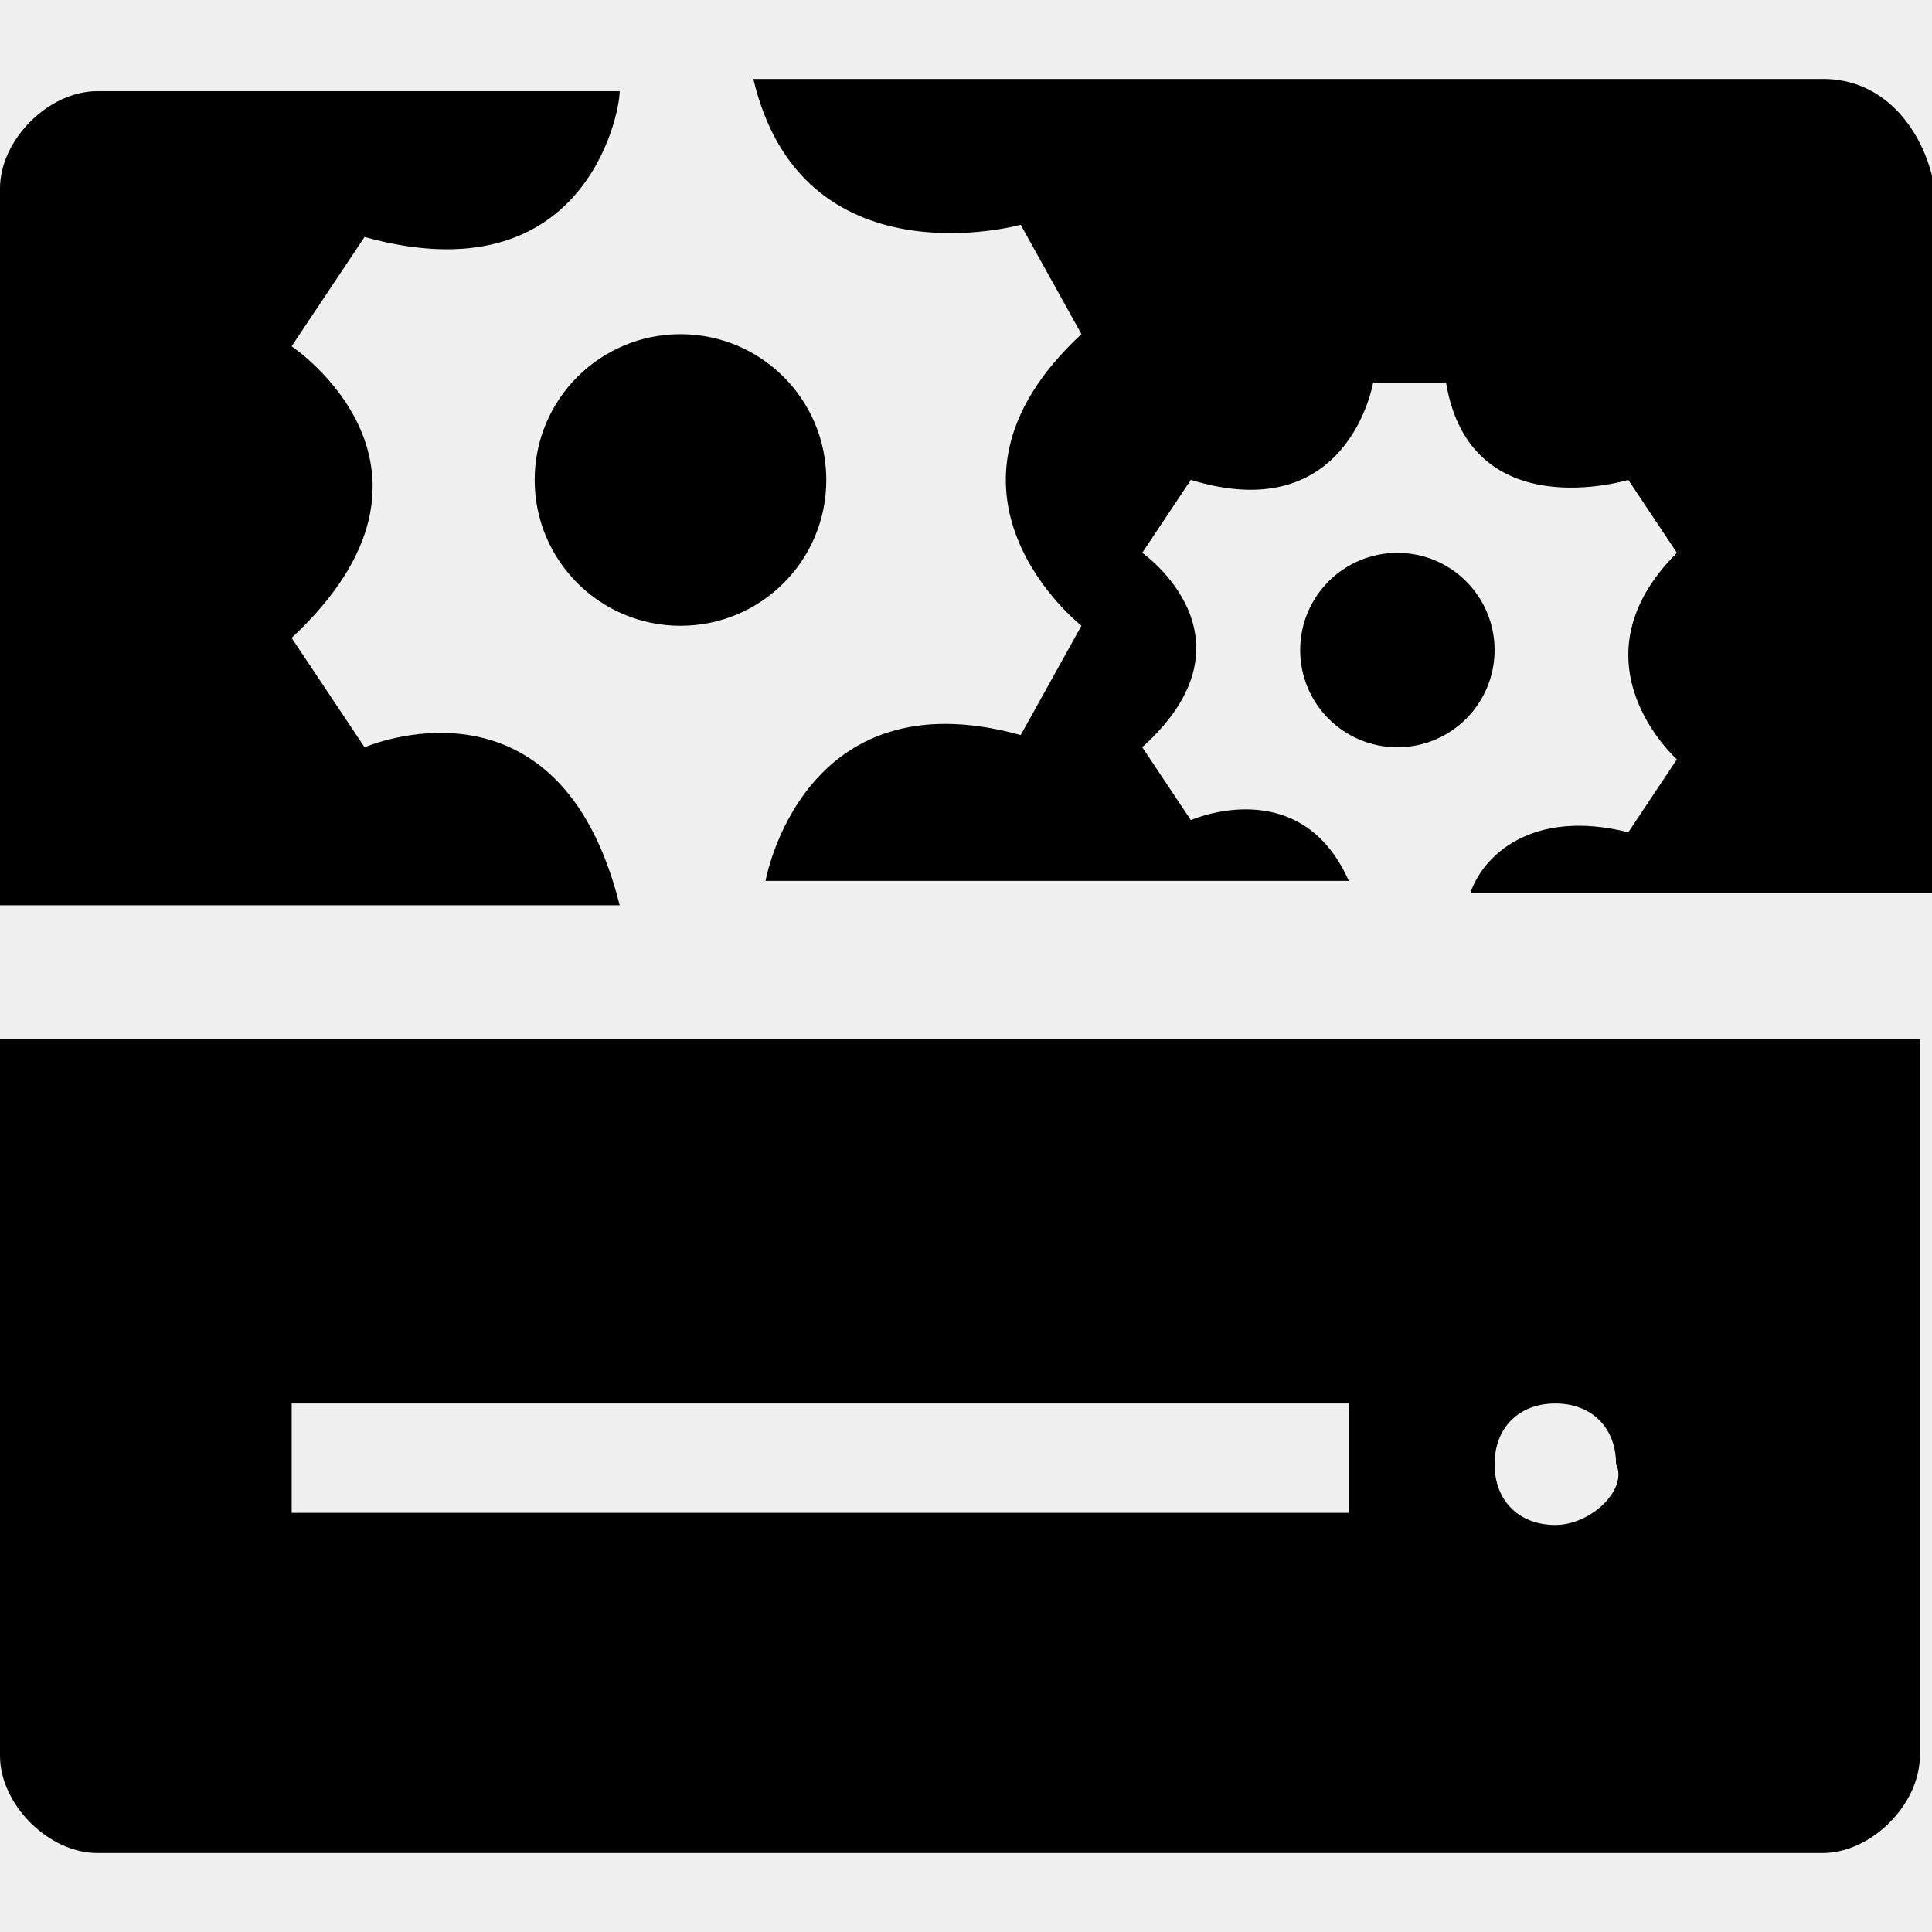
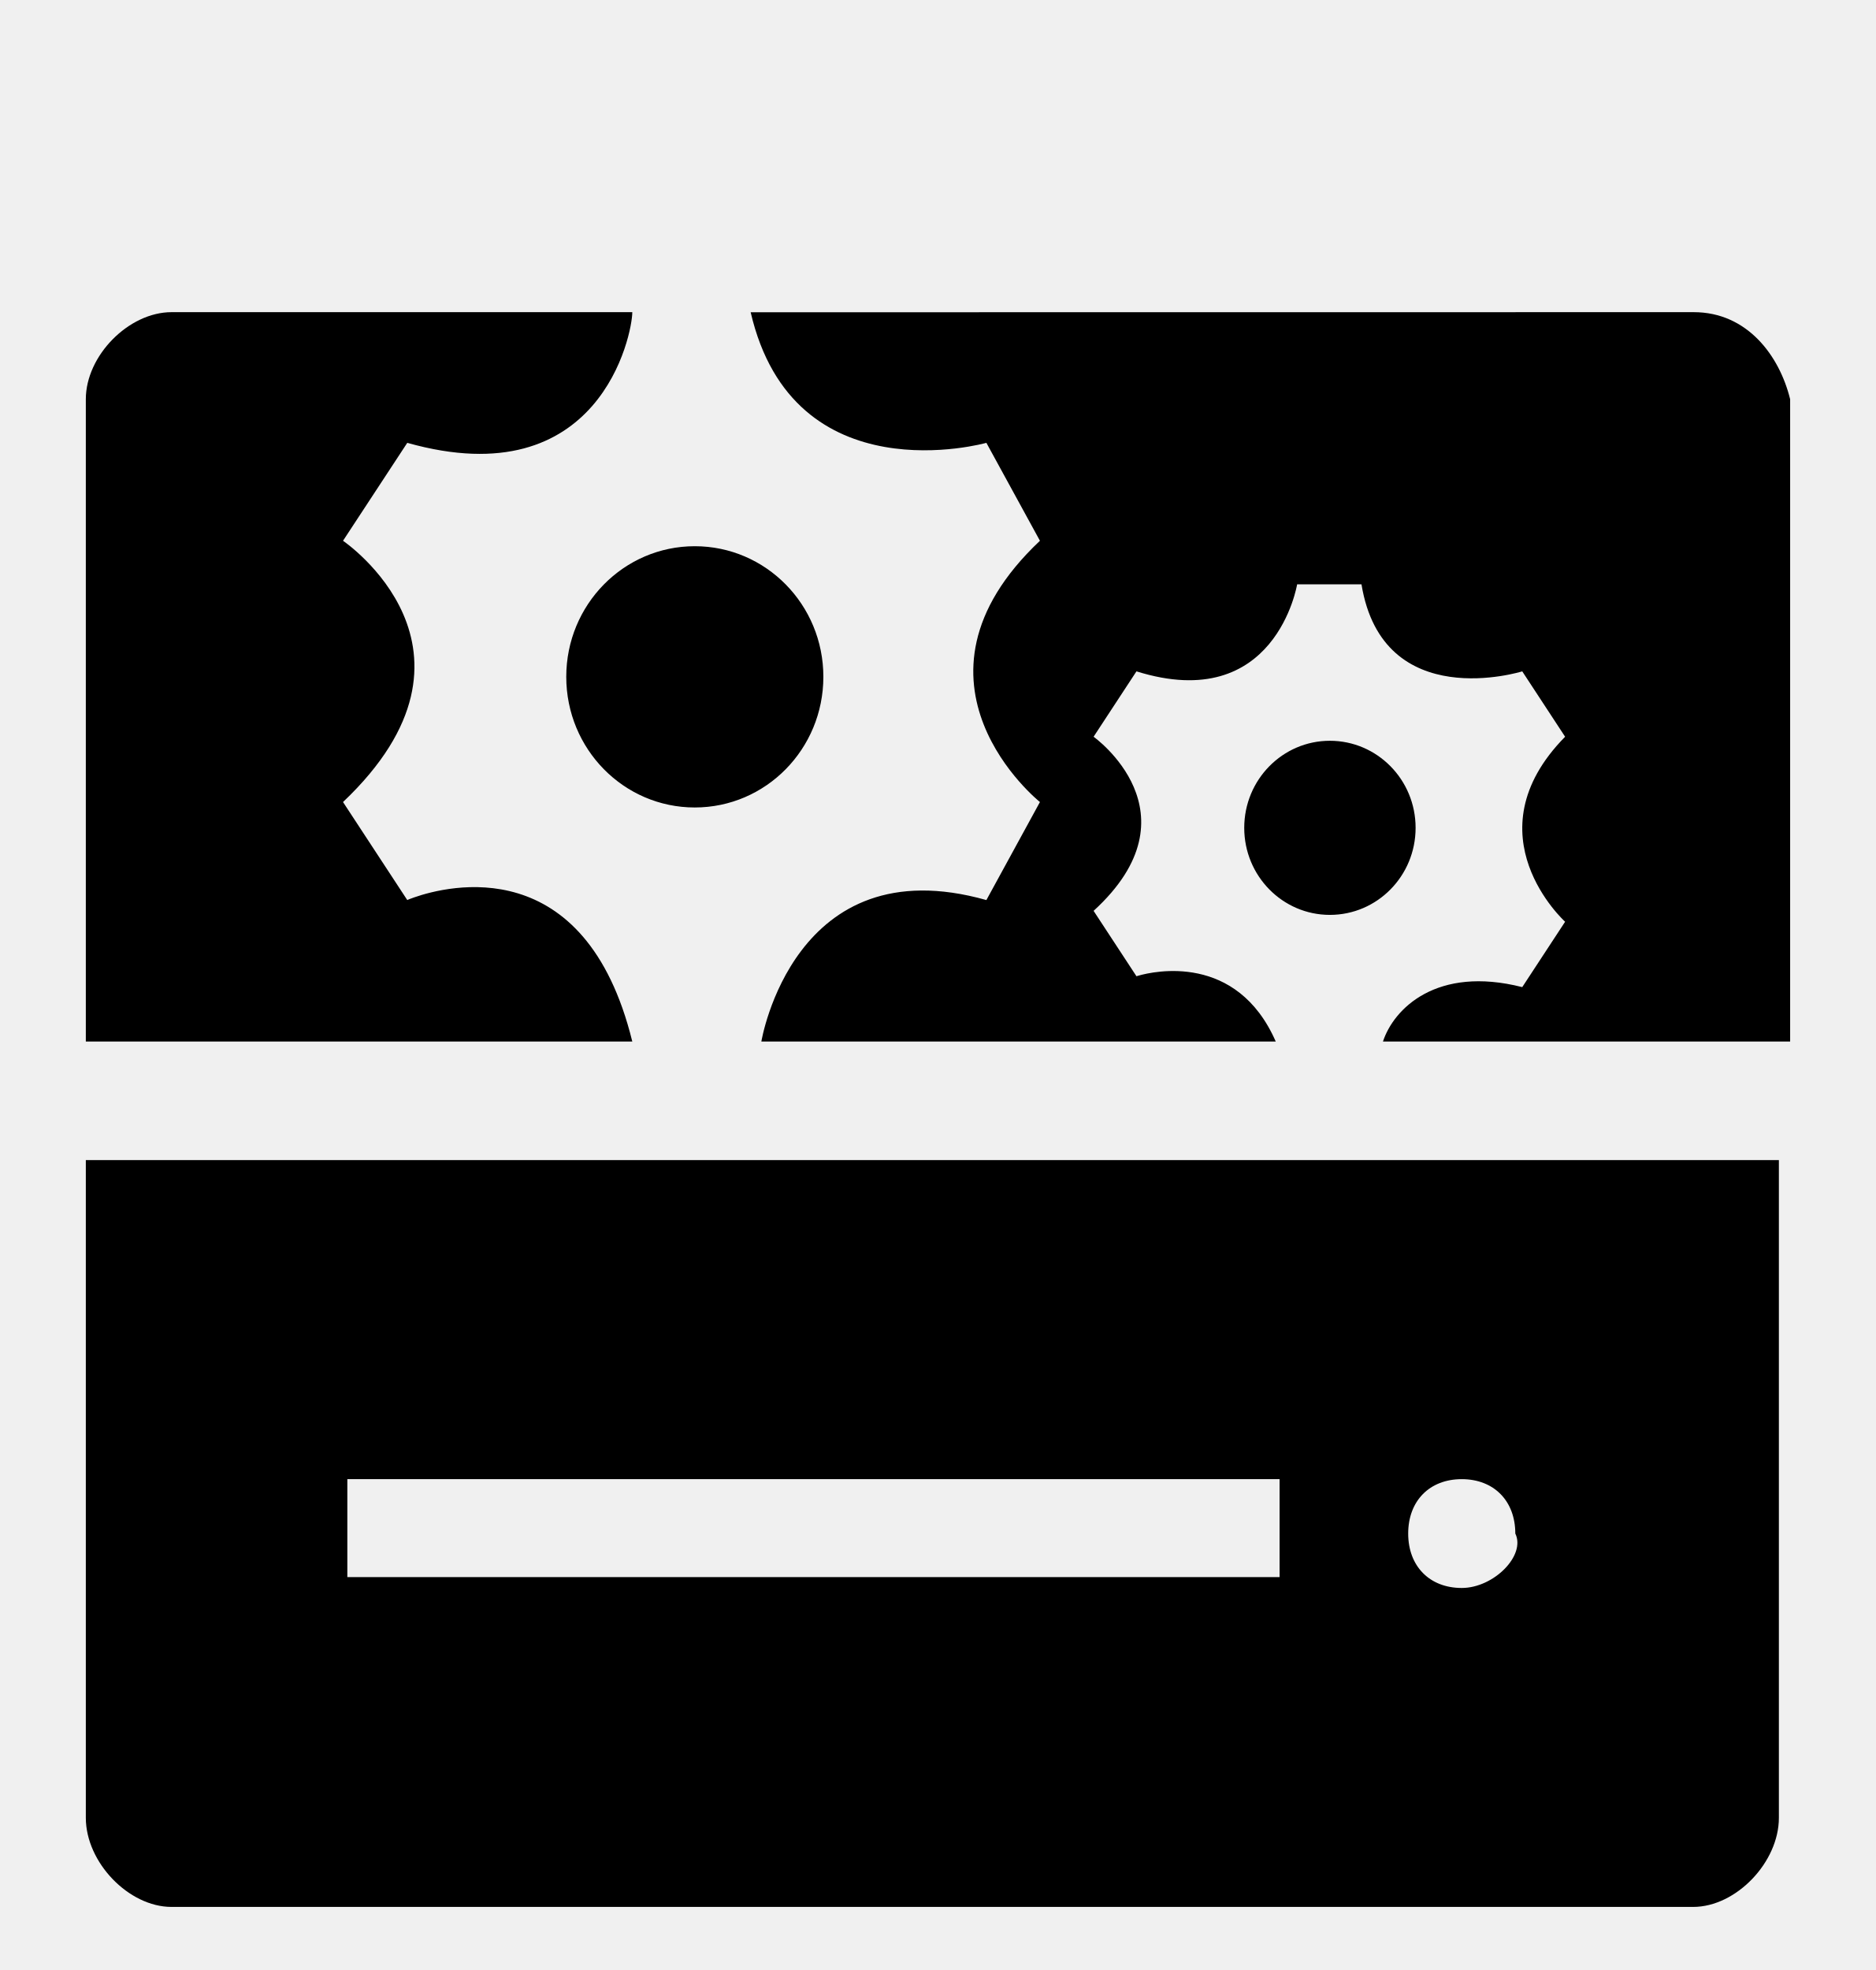
- <svg xmlns="http://www.w3.org/2000/svg" version="1.1" width="32" height="32" viewBox="0 0 32 32">
-   <path d="M0 17.208v11.874c0 0.805 0.805 1.61 1.61 1.61h28.579c0.805 0 1.61-0.805 1.61-1.61v-11.874h-31.799zM22.34 25.057h-17.509v-1.811h17.509v1.811zM25.761 25.258c-0.604 0-1.006-0.402-1.006-1.006s0.402-1.006 1.006-1.006 1.006 0.402 1.006 1.006c0.201 0.402-0.402 1.006-1.006 1.006z" />
-   <path d="M13.686 7.95c0 1.334-1.081 2.415-2.415 2.415s-2.415-1.081-2.415-2.415c0-1.334 1.081-2.415 2.415-2.415s2.415 1.081 2.415 2.415z" />
-   <path d="M6.038 12.377l-1.208-1.811c3.019-2.818 0-4.83 0-4.83s0 0 1.208-1.811c3.623 1.006 4.226-2.013 4.226-2.415h-8.654c-0.805 0-1.61 0.805-1.61 1.61v11.874h10.264c-1.006-4.025-4.226-2.616-4.226-2.616z" />
-   <path d="M24.755 10.767c0 0.889-0.721 1.61-1.61 1.61s-1.61-0.721-1.61-1.61c0-0.889 0.721-1.61 1.61-1.61s1.61 0.721 1.61 1.61z" />
-   <path d="M30.189 1.308h-17.711c0.805 3.421 4.428 2.415 4.428 2.415s0 0 1.006 1.811c-2.818 2.616 0 4.83 0 4.83s0 0-1.006 1.811c-3.623-1.006-4.226 2.415-4.226 2.415h9.66c-0.805-1.811-2.616-1.006-2.616-1.006l-0.805-1.208c2.013-1.811 0-3.22 0-3.22s0 0 0.805-1.208c2.616 0.805 3.019-1.61 3.019-1.61h1.208c0.402 2.415 3.019 1.61 3.019 1.61s0 0 0.805 1.208c-1.811 1.811 0 3.421 0 3.421s0 0-0.805 1.208c-1.61-0.402-2.415 0.402-2.616 1.006h7.648v-11.874c-0.201-0.805-0.805-1.61-1.811-1.61z" />
+ <svg xmlns="http://www.w3.org/2000/svg" xmlns:xlink="http://www.w3.org/1999/xlink" width="20px" height="21px" viewBox="0 0 20 21" version="1.1">
+   <defs>
+     <path d="M18.965,12.039 L18.965,19.05 C18.965,19.525 18.508,20 18.051,20 L18.051,20 L1.829,20 C1.372,20 0.915,19.525 0.915,19.05 L0.915,19.05 L0.915,12.039 L18.965,12.039 Z M15.584,15.44 C15.241,15.44 15.013,15.671 15.013,16.02 C15.013,16.368 15.241,16.6 15.584,16.6 C15.926,16.6 16.269,16.252 16.155,16.02 C16.155,15.671 15.926,15.44 15.584,15.44 Z M13.642,15.44 L3.703,15.44 L3.703,16.484 L13.642,16.484 L13.642,15.44 Z M6.741,3 C6.741,3.232 6.399,4.973 4.342,4.393 L4.342,4.393 L3.657,5.437 C3.657,5.437 5.37,6.597 3.657,8.222 L3.657,8.222 L4.342,9.267 C4.342,9.267 4.349,9.264 4.362,9.258 L4.417,9.238 C4.767,9.116 6.239,8.735 6.741,10.775 L6.741,10.775 L0.915,10.775 L0.915,3.928 C0.915,3.464 1.372,3 1.829,3 L1.829,3 Z M18.057,3 C18.628,3 18.971,3.464 19.085,3.928 L19.085,3.928 L19.085,10.775 L14.744,10.775 C14.858,10.427 15.315,9.963 16.229,10.195 L16.229,10.195 L16.686,9.498 C16.686,9.498 15.658,8.57 16.686,7.526 L16.686,7.526 L16.229,6.829 C16.229,6.829 14.743,7.293 14.515,5.901 L14.515,5.901 L13.829,5.901 C13.829,5.901 13.601,7.293 12.116,6.829 L12.116,6.829 L11.659,7.526 C11.659,7.526 12.801,8.338 11.659,9.382 L11.659,9.382 L12.116,10.079 L12.116,10.079 L12.14,10.072 C12.298,10.027 13.185,9.826 13.601,10.775 L13.601,10.775 L8.117,10.775 C8.117,10.775 8.46,8.687 10.516,9.267 L10.516,9.267 L11.087,8.222 C11.087,8.222 9.488,6.946 11.087,5.437 L11.087,5.437 L10.516,4.393 C10.516,4.393 8.46,4.973 8.003,3.001 L8.003,3.001 Z M14.178,7.569 C14.683,7.569 15.092,7.984 15.092,8.497 C15.092,9.01 14.683,9.425 14.178,9.425 C13.674,9.425 13.265,9.01 13.265,8.497 C13.265,7.984 13.674,7.569 14.178,7.569 Z M7.407,5.495 C8.165,5.495 8.778,6.118 8.778,6.887 C8.778,7.657 8.165,8.28 7.407,8.28 C6.65,8.28 6.037,7.657 6.037,6.887 C6.037,6.118 6.65,5.495 7.407,5.495 Z" id="path-1" />
+   </defs>
+   <g id="页面-1" stroke="none" stroke-width="1" fill="none" fill-rule="evenodd">
+     <g id="画板" transform="translate(-574, -229)">
+       <g id="编组" transform="translate(574, 229.3276)">
+         <g id="管理角色" transform="translate(0, 0)">
+           <rect id="Rectangle" fill="#000000" opacity="0" x="0" y="0" width="20" height="20" />
+           <mask id="mask-2" fill="white">
+             <use xlink:href="#path-1" />
+           </mask>
+           <use id="Mask" fill="#000000" fill-rule="nonzero" xlink:href="#path-1" />
+         </g>
+       </g>
+     </g>
+   </g>
</svg>
